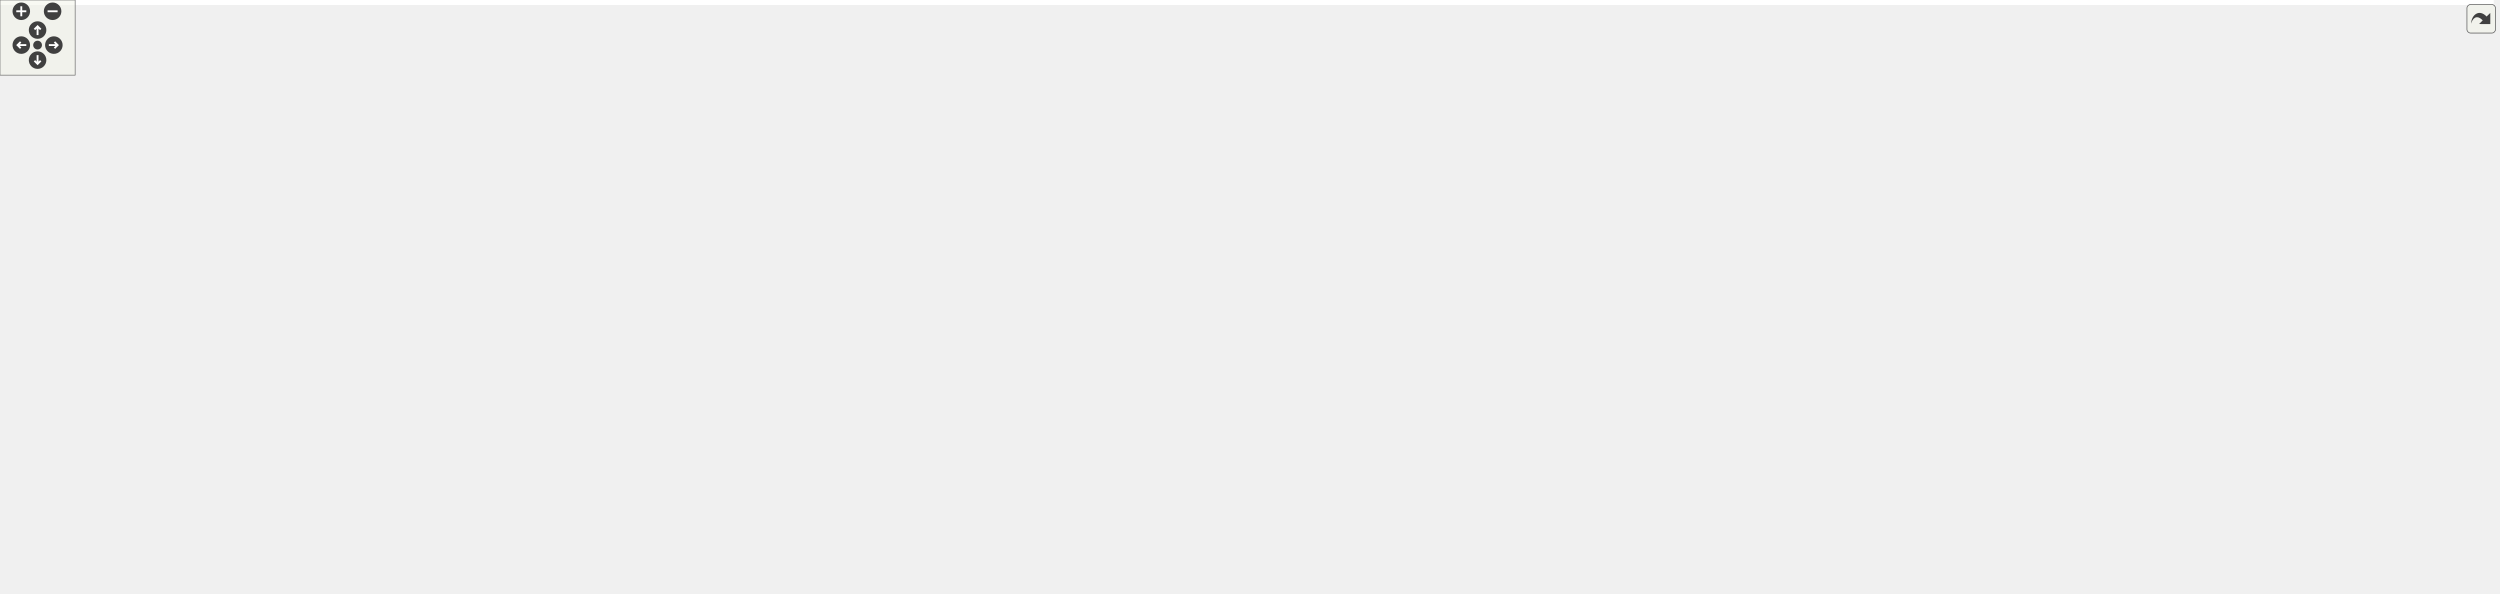
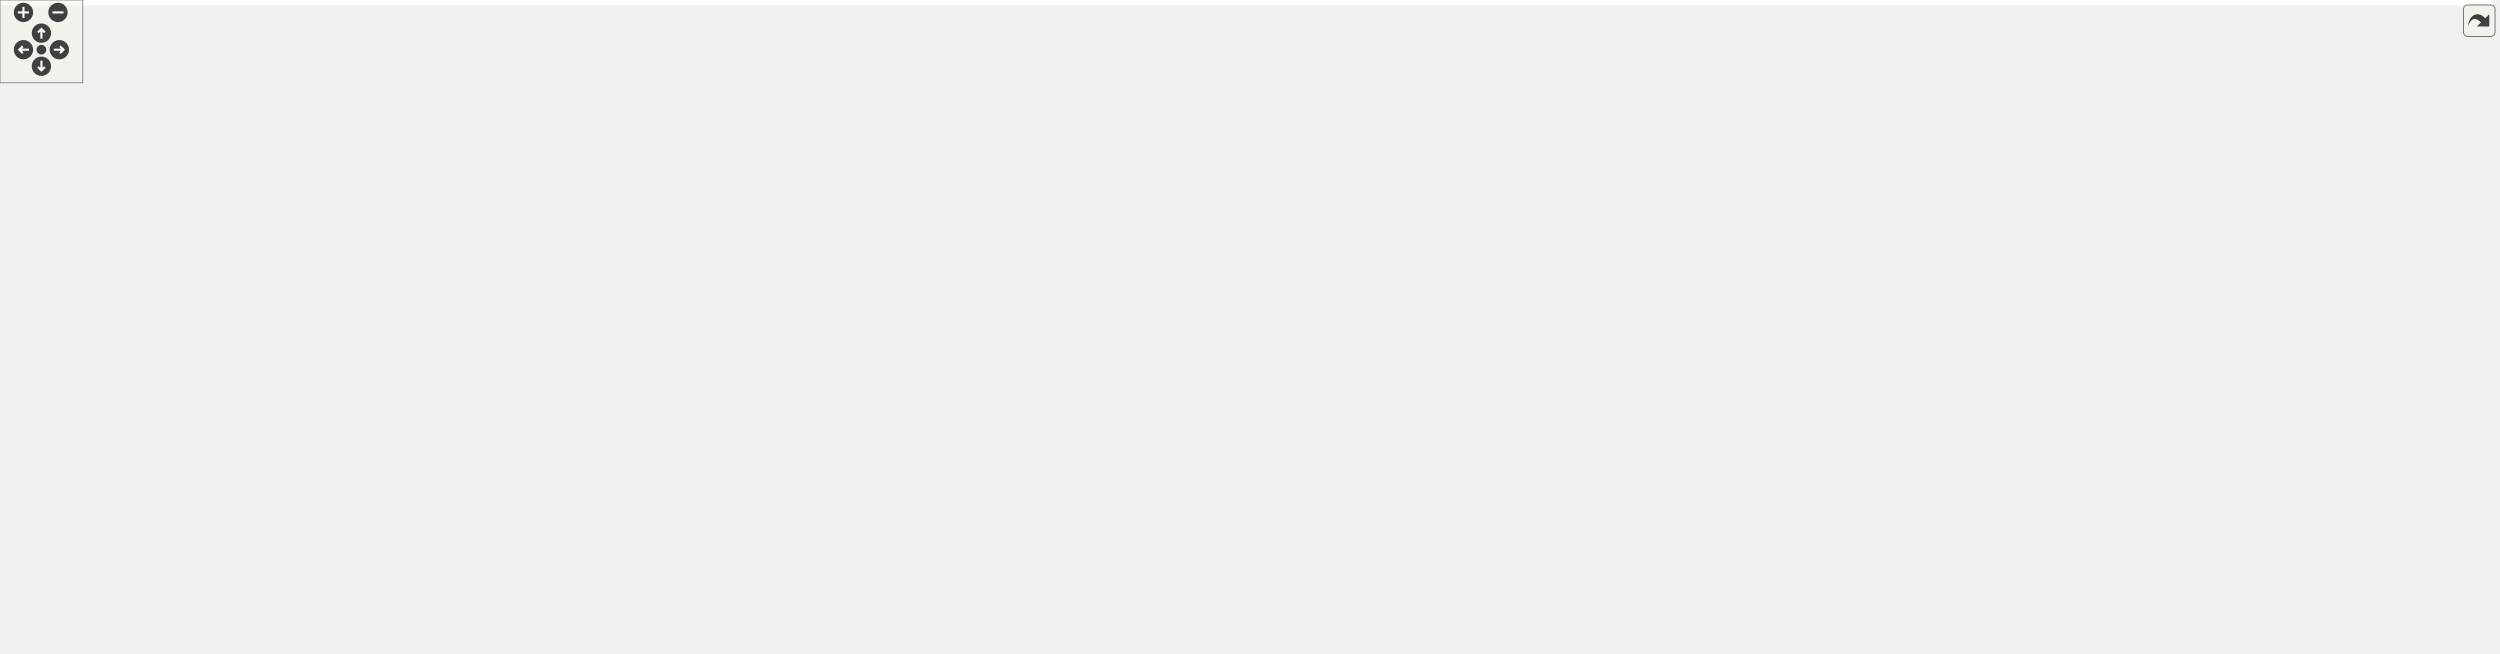
<svg xmlns="http://www.w3.org/2000/svg" xmlns:xlink="http://www.w3.org/1999/xlink" id="main" version="1.1" xml:space="preserve">
  <style type="text/css">
.edge:hover path { stroke: red; }
.edge:hover polygon { stroke: red; fill: red; }
</style>
  <defs>
    <circle id="rim" cx="0" cy="0" r="7" />
    <circle id="rim2" cx="0" cy="0" r="3.5" />
    <g id="zoomPlus">
      <use xlink:href="#rim" fill="#404040">
        <set attributeName="fill" to="#808080" begin="zoomplus.mouseover" end="zoomplus.mouseout" />
      </use>
      <path d="M-4,0h8M0,-4v8" fill="none" stroke="white" stroke-width="1.5" pointer-events="none" />
    </g>
    <g id="zoomMin">
      <use xlink:href="#rim" fill="#404040">
        <set attributeName="fill" to="#808080" begin="zoomminus.mouseover" end="zoomminus.mouseout" />
      </use>
      <path d="M-4,0h8" fill="none" stroke="white" stroke-width="1.5" pointer-events="none" />
    </g>
    <g id="dirArrow">
      <path fill="none" stroke="white" stroke-width="1.5" d="M0,-3.0v7 M-2.5,-0.5L0,-3.0L2.5,-0.5" />
    </g>
    <g id="resetDef">
      <use xlink:href="#rim2" fill="#404040">
        <set attributeName="fill" to="#808080" begin="reset.mouseover" end="reset.mouseout" />
      </use>
    </g>
  </defs>
  <svg id="graph" class="graph">
    <g id="viewport">
-       <polygon fill="white" stroke="transparent" points="-4,4 -4,-413 1991,-413 1991,4 -4,4" />
+       <polygon fill="white" stroke="transparent" points="-4,4 -4,-413 1806,-413 1806,4 -4,4" />
      <g id="node1" class="node">
        <g id="a_node1">
          <a xlink:title=" ">
-             <polygon fill="#bfbfbf" stroke="black" points="584.5,-356.5 584.5,-408.5 772.5,-408.5 772.5,-356.5 584.5,-356.5" />
-             <text text-anchor="start" x="592.5" y="-396.5" font-family="Helvetica,sans-Serif" font-size="10.00">/home/runner/work/Radium</text>
-             <text text-anchor="start" x="592.5" y="-385.5" font-family="Helvetica,sans-Serif" font-size="10.00">-Engine/Radium-Engine/src</text>
-             <text text-anchor="start" x="592.5" y="-374.5" font-family="Helvetica,sans-Serif" font-size="10.00">/Radium-Engine/src/Core/Geometry</text>
-             <text text-anchor="middle" x="678.5" y="-363.5" font-family="Helvetica,sans-Serif" font-size="10.00">/Spline.inl</text>
+             <polygon fill="#bfbfbf" stroke="black" points="500.5,-356.5 500.5,-408.5 688.5,-408.5 688.5,-356.5 500.5,-356.5" />
+             <text text-anchor="start" x="508.5" y="-396.5" font-family="Helvetica,sans-Serif" font-size="10.00">/home/runner/work/Radium</text>
+             <text text-anchor="start" x="508.5" y="-385.5" font-family="Helvetica,sans-Serif" font-size="10.00">-Engine/Radium-Engine/src</text>
+             <text text-anchor="start" x="508.5" y="-374.5" font-family="Helvetica,sans-Serif" font-size="10.00">/Radium-Engine/src/Core/Geometry</text>
+             <text text-anchor="middle" x="594.5" y="-363.5" font-family="Helvetica,sans-Serif" font-size="10.00">/Spline.inl</text>
          </a>
        </g>
      </g>
      <g id="node2" class="node">
        <g id="a_node2">
          <a xlink:href="Spline_8hpp.html" target="_top" xlink:title=" ">
-             <polygon fill="white" stroke="black" points="584.5,-267.5 584.5,-319.5 772.5,-319.5 772.5,-267.5 584.5,-267.5" />
-             <text text-anchor="start" x="592.5" y="-307.5" font-family="Helvetica,sans-Serif" font-size="10.00">/home/runner/work/Radium</text>
-             <text text-anchor="start" x="592.5" y="-296.5" font-family="Helvetica,sans-Serif" font-size="10.00">-Engine/Radium-Engine/src</text>
-             <text text-anchor="start" x="592.5" y="-285.5" font-family="Helvetica,sans-Serif" font-size="10.00">/Radium-Engine/src/Core/Geometry</text>
-             <text text-anchor="middle" x="678.5" y="-274.5" font-family="Helvetica,sans-Serif" font-size="10.00">/Spline.hpp</text>
+             <polygon fill="white" stroke="black" points="500.5,-267.5 500.5,-319.5 688.5,-319.5 688.5,-267.5 500.5,-267.5" />
+             <text text-anchor="start" x="508.5" y="-307.5" font-family="Helvetica,sans-Serif" font-size="10.00">/home/runner/work/Radium</text>
+             <text text-anchor="start" x="508.5" y="-296.5" font-family="Helvetica,sans-Serif" font-size="10.00">-Engine/Radium-Engine/src</text>
+             <text text-anchor="start" x="508.5" y="-285.5" font-family="Helvetica,sans-Serif" font-size="10.00">/Radium-Engine/src/Core/Geometry</text>
+             <text text-anchor="middle" x="594.5" y="-274.5" font-family="Helvetica,sans-Serif" font-size="10.00">/Spline.hpp</text>
          </a>
        </g>
      </g>
      <g id="edge1" class="edge">
-         <path fill="none" stroke="midnightblue" d="M671.86,-346.19C671.62,-337.28 671.77,-327.9 672.32,-319.61" />
-         <polygon fill="midnightblue" stroke="midnightblue" points="668.37,-346.5 672.31,-356.34 675.36,-346.19 668.37,-346.5" />
+         <path fill="none" stroke="midnightblue" d="M587.86,-346.19C587.62,-337.28 587.77,-327.9 588.32,-319.61" />
+         <polygon fill="midnightblue" stroke="midnightblue" points="584.37,-346.5 588.31,-356.34 591.36,-346.19 584.37,-346.5" />
      </g>
      <g id="edge5" class="edge">
-         <path fill="none" stroke="midnightblue" d="M685.14,-329.75C685.38,-338.65 685.23,-348.04 684.69,-356.34" />
-         <polygon fill="midnightblue" stroke="midnightblue" points="688.63,-329.44 684.68,-319.61 681.64,-329.76 688.63,-329.44" />
+         <path fill="none" stroke="midnightblue" d="M601.14,-329.75C601.38,-338.65 601.23,-348.04 600.69,-356.34" />
+         <polygon fill="midnightblue" stroke="midnightblue" points="604.63,-329.44 600.68,-319.61 597.64,-329.76 604.63,-329.44" />
      </g>
      <g id="node3" class="node">
        <g id="a_node3">
          <a xlink:href="Curve2D_8hpp.html" target="_top" xlink:title=" ">
-             <polygon fill="white" stroke="black" points="491.5,-178.5 491.5,-230.5 679.5,-230.5 679.5,-178.5 491.5,-178.5" />
-             <text text-anchor="start" x="499.5" y="-218.5" font-family="Helvetica,sans-Serif" font-size="10.00">/home/runner/work/Radium</text>
-             <text text-anchor="start" x="499.5" y="-207.5" font-family="Helvetica,sans-Serif" font-size="10.00">-Engine/Radium-Engine/src</text>
-             <text text-anchor="start" x="499.5" y="-196.5" font-family="Helvetica,sans-Serif" font-size="10.00">/Radium-Engine/src/Core/Geometry</text>
-             <text text-anchor="middle" x="585.5" y="-185.5" font-family="Helvetica,sans-Serif" font-size="10.00">/Curve2D.hpp</text>
+             <polygon fill="white" stroke="black" points="407.5,-178.5 407.5,-230.5 595.5,-230.5 595.5,-178.5 407.5,-178.5" />
+             <text text-anchor="start" x="415.5" y="-218.5" font-family="Helvetica,sans-Serif" font-size="10.00">/home/runner/work/Radium</text>
+             <text text-anchor="start" x="415.5" y="-207.5" font-family="Helvetica,sans-Serif" font-size="10.00">-Engine/Radium-Engine/src</text>
+             <text text-anchor="start" x="415.5" y="-196.5" font-family="Helvetica,sans-Serif" font-size="10.00">/Radium-Engine/src/Core/Geometry</text>
+             <text text-anchor="middle" x="501.5" y="-185.5" font-family="Helvetica,sans-Serif" font-size="10.00">/Curve2D.hpp</text>
          </a>
        </g>
      </g>
      <g id="edge2" class="edge">
-         <path fill="none" stroke="midnightblue" d="M644.15,-260.36C633.65,-250.54 622.26,-239.89 612.34,-230.61" />
-         <polygon fill="midnightblue" stroke="midnightblue" points="641.91,-263.06 651.6,-267.34 646.69,-257.95 641.91,-263.06" />
+         <path fill="none" stroke="midnightblue" d="M560.15,-260.36C549.65,-250.54 538.26,-239.89 528.34,-230.61" />
+         <polygon fill="midnightblue" stroke="midnightblue" points="557.91,-263.06 567.6,-267.34 562.69,-257.95 557.91,-263.06" />
      </g>
      <g id="node5" class="node">
        <g id="a_node5">
          <a xlink:href="DrawPrimitives_8hpp.html" target="_top" xlink:title=" ">
-             <polygon fill="white" stroke="black" points="781,-178.5 781,-230.5 930,-230.5 930,-178.5 781,-178.5" />
-             <text text-anchor="start" x="789" y="-218.5" font-family="Helvetica,sans-Serif" font-size="10.00">/home/runner/work/Radium</text>
-             <text text-anchor="start" x="789" y="-207.5" font-family="Helvetica,sans-Serif" font-size="10.00">-Engine/Radium-Engine/src</text>
-             <text text-anchor="start" x="789" y="-196.5" font-family="Helvetica,sans-Serif" font-size="10.00">/Radium-Engine/src/Engine</text>
-             <text text-anchor="middle" x="855.5" y="-185.5" font-family="Helvetica,sans-Serif" font-size="10.00">/Data/DrawPrimitives.hpp</text>
+             <polygon fill="white" stroke="black" points="697,-178.5 697,-230.5 846,-230.5 846,-178.5 697,-178.5" />
+             <text text-anchor="start" x="705" y="-218.5" font-family="Helvetica,sans-Serif" font-size="10.00">/home/runner/work/Radium</text>
+             <text text-anchor="start" x="705" y="-207.5" font-family="Helvetica,sans-Serif" font-size="10.00">-Engine/Radium-Engine/src</text>
+             <text text-anchor="start" x="705" y="-196.5" font-family="Helvetica,sans-Serif" font-size="10.00">/Radium-Engine/src/Engine</text>
+             <text text-anchor="middle" x="771.5" y="-185.5" font-family="Helvetica,sans-Serif" font-size="10.00">/Data/DrawPrimitives.hpp</text>
          </a>
        </g>
      </g>
      <g id="edge6" class="edge">
-         <path fill="none" stroke="midnightblue" d="M738.69,-262.92C760.05,-252.41 783.88,-240.7 804.42,-230.61" />
-         <polygon fill="midnightblue" stroke="midnightblue" points="737.13,-259.78 729.7,-267.34 740.21,-266.07 737.13,-259.78" />
+         <path fill="none" stroke="midnightblue" d="M654.69,-262.92C676.05,-252.41 699.88,-240.7 720.42,-230.61" />
+         <polygon fill="midnightblue" stroke="midnightblue" points="653.13,-259.78 645.7,-267.34 656.21,-266.07 653.13,-259.78" />
      </g>
      <g id="node4" class="node">
        <g id="a_node4">
          <a xlink:href="Curve2D_8inl.html" target="_top" xlink:title=" ">
-             <polygon fill="white" stroke="black" points="491.5,-89.5 491.5,-141.5 679.5,-141.5 679.5,-89.5 491.5,-89.5" />
-             <text text-anchor="start" x="499.5" y="-129.5" font-family="Helvetica,sans-Serif" font-size="10.00">/home/runner/work/Radium</text>
-             <text text-anchor="start" x="499.5" y="-118.5" font-family="Helvetica,sans-Serif" font-size="10.00">-Engine/Radium-Engine/src</text>
-             <text text-anchor="start" x="499.5" y="-107.5" font-family="Helvetica,sans-Serif" font-size="10.00">/Radium-Engine/src/Core/Geometry</text>
-             <text text-anchor="middle" x="585.5" y="-96.5" font-family="Helvetica,sans-Serif" font-size="10.00">/Curve2D.inl</text>
+             <polygon fill="white" stroke="black" points="407.5,-89.5 407.5,-141.5 595.5,-141.5 595.5,-89.5 407.5,-89.5" />
+             <text text-anchor="start" x="415.5" y="-129.5" font-family="Helvetica,sans-Serif" font-size="10.00">/home/runner/work/Radium</text>
+             <text text-anchor="start" x="415.5" y="-118.5" font-family="Helvetica,sans-Serif" font-size="10.00">-Engine/Radium-Engine/src</text>
+             <text text-anchor="start" x="415.5" y="-107.5" font-family="Helvetica,sans-Serif" font-size="10.00">/Radium-Engine/src/Core/Geometry</text>
+             <text text-anchor="middle" x="501.5" y="-96.5" font-family="Helvetica,sans-Serif" font-size="10.00">/Curve2D.inl</text>
          </a>
        </g>
      </g>
      <g id="edge3" class="edge">
-         <path fill="none" stroke="midnightblue" d="M578.86,-168.19C578.62,-159.28 578.77,-149.9 579.32,-141.61" />
-         <polygon fill="midnightblue" stroke="midnightblue" points="575.37,-168.5 579.31,-178.34 582.36,-168.19 575.37,-168.5" />
+         <path fill="none" stroke="midnightblue" d="M494.86,-168.19C494.62,-159.28 494.77,-149.9 495.32,-141.61" />
+         <polygon fill="midnightblue" stroke="midnightblue" points="491.37,-168.5 495.31,-178.34 498.36,-168.19 491.37,-168.5" />
      </g>
      <g id="edge4" class="edge">
-         <path fill="none" stroke="midnightblue" d="M592.14,-151.75C592.38,-160.65 592.23,-170.04 591.69,-178.34" />
-         <polygon fill="midnightblue" stroke="midnightblue" points="595.63,-151.44 591.68,-141.61 588.64,-151.76 595.63,-151.44" />
+         <path fill="none" stroke="midnightblue" d="M508.14,-151.75C508.38,-160.65 508.23,-170.04 507.69,-178.34" />
+         <polygon fill="midnightblue" stroke="midnightblue" points="511.63,-151.44 507.68,-141.61 504.64,-151.76 511.63,-151.44" />
      </g>
      <g id="node6" class="node">
        <g id="a_node6">
          <a xlink:href="DrawPrimitives_8cpp.html" target="_top" xlink:title=" ">
-             <polygon fill="white" stroke="black" points="698,-89.5 698,-141.5 847,-141.5 847,-89.5 698,-89.5" />
-             <text text-anchor="start" x="706" y="-129.5" font-family="Helvetica,sans-Serif" font-size="10.00">/home/runner/work/Radium</text>
-             <text text-anchor="start" x="706" y="-118.5" font-family="Helvetica,sans-Serif" font-size="10.00">-Engine/Radium-Engine/src</text>
-             <text text-anchor="start" x="706" y="-107.5" font-family="Helvetica,sans-Serif" font-size="10.00">/Radium-Engine/src/Engine</text>
-             <text text-anchor="middle" x="772.5" y="-96.5" font-family="Helvetica,sans-Serif" font-size="10.00">/Data/DrawPrimitives.cpp</text>
+             <polygon fill="white" stroke="black" points="614,-89.5 614,-141.5 763,-141.5 763,-89.5 614,-89.5" />
+             <text text-anchor="start" x="622" y="-129.5" font-family="Helvetica,sans-Serif" font-size="10.00">/home/runner/work/Radium</text>
+             <text text-anchor="start" x="622" y="-118.5" font-family="Helvetica,sans-Serif" font-size="10.00">-Engine/Radium-Engine/src</text>
+             <text text-anchor="start" x="622" y="-107.5" font-family="Helvetica,sans-Serif" font-size="10.00">/Radium-Engine/src/Engine</text>
+             <text text-anchor="middle" x="688.5" y="-96.5" font-family="Helvetica,sans-Serif" font-size="10.00">/Data/DrawPrimitives.cpp</text>
          </a>
        </g>
      </g>
      <g id="edge7" class="edge">
-         <path fill="none" stroke="midnightblue" d="M824.57,-171.08C815.27,-161.34 805.22,-150.8 796.45,-141.61" />
-         <polygon fill="midnightblue" stroke="midnightblue" points="822.06,-173.52 831.49,-178.34 827.12,-168.68 822.06,-173.52" />
+         <path fill="none" stroke="midnightblue" d="M740.57,-171.08C731.27,-161.34 721.22,-150.8 712.45,-141.61" />
+         <polygon fill="midnightblue" stroke="midnightblue" points="738.06,-173.52 747.49,-178.34 743.12,-168.68 738.06,-173.52" />
      </g>
      <g id="node7" class="node">
        <g id="a_node7">
          <a xlink:href="SystemDisplay_8hpp.html" target="_top" xlink:title=" ">
-             <polygon fill="white" stroke="black" points="865,-89.5 865,-141.5 1014,-141.5 1014,-89.5 865,-89.5" />
-             <text text-anchor="start" x="873" y="-129.5" font-family="Helvetica,sans-Serif" font-size="10.00">/home/runner/work/Radium</text>
-             <text text-anchor="start" x="873" y="-118.5" font-family="Helvetica,sans-Serif" font-size="10.00">-Engine/Radium-Engine/src</text>
-             <text text-anchor="start" x="873" y="-107.5" font-family="Helvetica,sans-Serif" font-size="10.00">/Radium-Engine/src/Engine</text>
-             <text text-anchor="middle" x="939.5" y="-96.5" font-family="Helvetica,sans-Serif" font-size="10.00">/Scene/SystemDisplay.hpp</text>
+             <polygon fill="white" stroke="black" points="781,-89.5 781,-141.5 930,-141.5 930,-89.5 781,-89.5" />
+             <text text-anchor="start" x="789" y="-129.5" font-family="Helvetica,sans-Serif" font-size="10.00">/home/runner/work/Radium</text>
+             <text text-anchor="start" x="789" y="-118.5" font-family="Helvetica,sans-Serif" font-size="10.00">-Engine/Radium-Engine/src</text>
+             <text text-anchor="start" x="789" y="-107.5" font-family="Helvetica,sans-Serif" font-size="10.00">/Radium-Engine/src/Engine</text>
+             <text text-anchor="middle" x="855.5" y="-96.5" font-family="Helvetica,sans-Serif" font-size="10.00">/Scene/SystemDisplay.hpp</text>
          </a>
        </g>
      </g>
      <g id="edge8" class="edge">
-         <path fill="none" stroke="midnightblue" d="M886.81,-171.08C896.21,-161.34 906.38,-150.8 915.26,-141.61" />
-         <polygon fill="midnightblue" stroke="midnightblue" points="884.22,-168.71 879.8,-178.34 889.26,-173.57 884.22,-168.71" />
-       </g>
-       <g id="node19" class="node">
-         <g id="a_node19">
+         <path fill="none" stroke="midnightblue" d="M802.81,-171.08C812.21,-161.34 822.38,-150.8 831.26,-141.61" />
+         <polygon fill="midnightblue" stroke="midnightblue" points="800.22,-168.71 795.8,-178.34 805.26,-173.57 800.22,-168.71" />
+       </g>
+       <g id="node18" class="node">
+         <g id="a_node18">
          <a xlink:href="DebugRender_8cpp.html" target="_top" xlink:title=" ">
-             <polygon fill="white" stroke="black" points="1031.5,-89.5 1031.5,-141.5 1189.5,-141.5 1189.5,-89.5 1031.5,-89.5" />
-             <text text-anchor="start" x="1039.5" y="-129.5" font-family="Helvetica,sans-Serif" font-size="10.00">/home/runner/work/Radium</text>
-             <text text-anchor="start" x="1039.5" y="-118.5" font-family="Helvetica,sans-Serif" font-size="10.00">-Engine/Radium-Engine/src</text>
-             <text text-anchor="start" x="1039.5" y="-107.5" font-family="Helvetica,sans-Serif" font-size="10.00">/Radium-Engine/src/Engine</text>
-             <text text-anchor="middle" x="1110.5" y="-96.5" font-family="Helvetica,sans-Serif" font-size="10.00">/Rendering/DebugRender.cpp</text>
-           </a>
-         </g>
-       </g>
-       <g id="edge20" class="edge">
-         <path fill="none" stroke="midnightblue" d="M938.63,-175.14C970.4,-164.3 1006.37,-152.03 1037.16,-141.52" />
-         <polygon fill="midnightblue" stroke="midnightblue" points="937.25,-171.91 928.91,-178.45 939.51,-178.54 937.25,-171.91" />
+             <polygon fill="white" stroke="black" points="947.5,-89.5 947.5,-141.5 1105.5,-141.5 1105.5,-89.5 947.5,-89.5" />
+             <text text-anchor="start" x="955.5" y="-129.5" font-family="Helvetica,sans-Serif" font-size="10.00">/home/runner/work/Radium</text>
+             <text text-anchor="start" x="955.5" y="-118.5" font-family="Helvetica,sans-Serif" font-size="10.00">-Engine/Radium-Engine/src</text>
+             <text text-anchor="start" x="955.5" y="-107.5" font-family="Helvetica,sans-Serif" font-size="10.00">/Radium-Engine/src/Engine</text>
+             <text text-anchor="middle" x="1026.5" y="-96.5" font-family="Helvetica,sans-Serif" font-size="10.00">/Rendering/DebugRender.cpp</text>
+           </a>
+         </g>
+       </g>
+       <g id="edge19" class="edge">
+         <path fill="none" stroke="midnightblue" d="M854.63,-175.14C886.4,-164.3 922.37,-152.03 953.16,-141.52" />
+         <polygon fill="midnightblue" stroke="midnightblue" points="853.25,-171.91 844.91,-178.45 855.51,-178.54 853.25,-171.91" />
      </g>
      <g id="node8" class="node">
        <g id="a_node8">
          <a xlink:href="RadiumEngine_8cpp.html" target="_top" xlink:title=" ">
            <polygon fill="white" stroke="black" points="0,-0.5 0,-52.5 149,-52.5 149,-0.5 0,-0.5" />
            <text text-anchor="start" x="8" y="-40.5" font-family="Helvetica,sans-Serif" font-size="10.00">/home/runner/work/Radium</text>
            <text text-anchor="start" x="8" y="-29.5" font-family="Helvetica,sans-Serif" font-size="10.00">-Engine/Radium-Engine/src</text>
            <text text-anchor="start" x="8" y="-18.5" font-family="Helvetica,sans-Serif" font-size="10.00">/Radium-Engine/src/Engine</text>
            <text text-anchor="middle" x="74.5" y="-7.5" font-family="Helvetica,sans-Serif" font-size="10.00">/RadiumEngine.cpp</text>
          </a>
        </g>
      </g>
      <g id="edge9" class="edge">
-         <path fill="none" stroke="midnightblue" d="M854.54,-89.04C547.63,-37.01 460.11,-106.44 157.5,-53 154.83,-52.53 152.12,-52 149.4,-51.42" />
-         <polygon fill="midnightblue" stroke="midnightblue" points="854.16,-92.53 864.61,-90.78 855.35,-85.63 854.16,-92.53" />
+         <path fill="none" stroke="midnightblue" d="M770.51,-89.03C500.52,-42.42 423.24,-100.9 157.5,-53 154.83,-52.52 152.12,-51.98 149.4,-51.39" />
+         <polygon fill="midnightblue" stroke="midnightblue" points="770.15,-92.52 780.61,-90.81 771.37,-85.63 770.15,-92.52" />
      </g>
      <g id="node9" class="node">
        <g id="a_node9">
          <a xlink:href="ForwardRenderer_8cpp.html" target="_top" xlink:title=" ">
            <polygon fill="white" stroke="black" points="167,-0.5 167,-52.5 342,-52.5 342,-0.5 167,-0.5" />
            <text text-anchor="start" x="175" y="-40.5" font-family="Helvetica,sans-Serif" font-size="10.00">/home/runner/work/Radium</text>
            <text text-anchor="start" x="175" y="-29.5" font-family="Helvetica,sans-Serif" font-size="10.00">-Engine/Radium-Engine/src</text>
            <text text-anchor="start" x="175" y="-18.5" font-family="Helvetica,sans-Serif" font-size="10.00">/Radium-Engine/src/Engine</text>
            <text text-anchor="middle" x="254.5" y="-7.5" font-family="Helvetica,sans-Serif" font-size="10.00">/Rendering/ForwardRenderer.cpp</text>
          </a>
        </g>
      </g>
      <g id="edge10" class="edge">
-         <path fill="none" stroke="midnightblue" d="M854.6,-89.03C632.84,-49.33 569.81,-89.17 351.5,-53 348.41,-52.49 345.27,-51.92 342.11,-51.31" />
-         <polygon fill="midnightblue" stroke="midnightblue" points="854.13,-92.51 864.6,-90.86 855.39,-85.62 854.13,-92.51" />
+         <path fill="none" stroke="midnightblue" d="M770.54,-89.01C585.68,-54.68 532.86,-84.37 351.5,-53 348.41,-52.47 345.28,-51.88 342.12,-51.25" />
+         <polygon fill="midnightblue" stroke="midnightblue" points="770.11,-92.49 780.59,-90.91 771.42,-85.61 770.11,-92.49" />
      </g>
      <g id="node10" class="node">
        <g id="a_node10">
          <a xlink:href="CameraManager_8cpp.html" target="_top" xlink:title=" ">
            <polygon fill="white" stroke="black" points="360.5,-0.5 360.5,-52.5 512.5,-52.5 512.5,-0.5 360.5,-0.5" />
            <text text-anchor="start" x="368.5" y="-40.5" font-family="Helvetica,sans-Serif" font-size="10.00">/home/runner/work/Radium</text>
            <text text-anchor="start" x="368.5" y="-29.5" font-family="Helvetica,sans-Serif" font-size="10.00">-Engine/Radium-Engine/src</text>
            <text text-anchor="start" x="368.5" y="-18.5" font-family="Helvetica,sans-Serif" font-size="10.00">/Radium-Engine/src/Engine</text>
            <text text-anchor="middle" x="436.5" y="-7.5" font-family="Helvetica,sans-Serif" font-size="10.00">/Scene/CameraManager.cpp</text>
          </a>
        </g>
      </g>
      <g id="edge11" class="edge">
-         <path fill="none" stroke="midnightblue" d="M854.71,-89.02C707.38,-60.16 664.7,-81.94 521.5,-53 518.63,-52.42 515.72,-51.79 512.79,-51.11" />
-         <polygon fill="midnightblue" stroke="midnightblue" points="854.08,-92.46 864.57,-90.99 855.46,-85.6 854.08,-92.46" />
+         <path fill="none" stroke="midnightblue" d="M770.67,-88.97C660.11,-65.31 628.01,-76.51 521.5,-53 518.64,-52.37 515.74,-51.69 512.82,-50.98" />
+         <polygon fill="midnightblue" stroke="midnightblue" points="770.03,-92.41 780.54,-91.13 771.52,-85.57 770.03,-92.41" />
      </g>
      <g id="node11" class="node">
        <g id="a_node11">
          <a xlink:href="EntityManager_8cpp.html" target="_top" xlink:title=" ">
            <polygon fill="white" stroke="black" points="531,-0.5 531,-52.5 680,-52.5 680,-0.5 531,-0.5" />
            <text text-anchor="start" x="539" y="-40.5" font-family="Helvetica,sans-Serif" font-size="10.00">/home/runner/work/Radium</text>
            <text text-anchor="start" x="539" y="-29.5" font-family="Helvetica,sans-Serif" font-size="10.00">-Engine/Radium-Engine/src</text>
            <text text-anchor="start" x="539" y="-18.5" font-family="Helvetica,sans-Serif" font-size="10.00">/Radium-Engine/src/Engine</text>
            <text text-anchor="middle" x="605.5" y="-7.5" font-family="Helvetica,sans-Serif" font-size="10.00">/Scene/EntityManager.cpp</text>
          </a>
        </g>
      </g>
      <g id="edge12" class="edge">
-         <path fill="none" stroke="midnightblue" d="M855.04,-88.98C780.27,-70.1 758.95,-71.38 688.5,-53 685.73,-52.28 682.91,-51.52 680.07,-50.74" />
-         <polygon fill="midnightblue" stroke="midnightblue" points="854.38,-92.42 864.94,-91.52 856.12,-85.64 854.38,-92.42" />
+         <path fill="none" stroke="midnightblue" d="M774,-86.14C742.85,-75.3 707.59,-63.03 677.4,-52.52" />
+         <polygon fill="midnightblue" stroke="midnightblue" points="772.93,-89.47 783.53,-89.45 775.23,-82.86 772.93,-89.47" />
      </g>
      <g id="node12" class="node">
        <g id="a_node12">
          <a xlink:href="ItemEntry_8cpp.html" target="_top" xlink:title=" ">
            <polygon fill="white" stroke="black" points="698,-0.5 698,-52.5 847,-52.5 847,-0.5 698,-0.5" />
            <text text-anchor="start" x="706" y="-40.5" font-family="Helvetica,sans-Serif" font-size="10.00">/home/runner/work/Radium</text>
            <text text-anchor="start" x="706" y="-29.5" font-family="Helvetica,sans-Serif" font-size="10.00">-Engine/Radium-Engine/src</text>
            <text text-anchor="start" x="706" y="-18.5" font-family="Helvetica,sans-Serif" font-size="10.00">/Radium-Engine/src/Engine</text>
            <text text-anchor="middle" x="772.5" y="-7.5" font-family="Helvetica,sans-Serif" font-size="10.00">/Scene/ItemEntry.cpp</text>
          </a>
        </g>
      </g>
      <g id="edge13" class="edge">
-         <path fill="none" stroke="midnightblue" d="M882.17,-84.64C862.15,-74.2 839.9,-62.61 820.69,-52.61" />
-         <polygon fill="midnightblue" stroke="midnightblue" points="880.71,-87.82 891.2,-89.34 883.95,-81.61 880.71,-87.82" />
+         <path fill="none" stroke="midnightblue" d="M824.57,-82.08C815.27,-72.34 805.22,-61.8 796.45,-52.61" />
+         <polygon fill="midnightblue" stroke="midnightblue" points="822.06,-84.52 831.49,-89.34 827.12,-79.68 822.06,-84.52" />
      </g>
      <g id="node13" class="node">
        <g id="a_node13">
          <a xlink:href="LightManager_8cpp.html" target="_top" xlink:title=" ">
            <polygon fill="white" stroke="black" points="865,-0.5 865,-52.5 1014,-52.5 1014,-0.5 865,-0.5" />
            <text text-anchor="start" x="873" y="-40.5" font-family="Helvetica,sans-Serif" font-size="10.00">/home/runner/work/Radium</text>
            <text text-anchor="start" x="873" y="-29.5" font-family="Helvetica,sans-Serif" font-size="10.00">-Engine/Radium-Engine/src</text>
            <text text-anchor="start" x="873" y="-18.5" font-family="Helvetica,sans-Serif" font-size="10.00">/Radium-Engine/src/Engine</text>
            <text text-anchor="middle" x="939.5" y="-7.5" font-family="Helvetica,sans-Serif" font-size="10.00">/Scene/LightManager.cpp</text>
          </a>
        </g>
      </g>
      <g id="edge14" class="edge">
-         <path fill="none" stroke="midnightblue" d="M939.5,-79.19C939.5,-70.28 939.5,-60.9 939.5,-52.61" />
-         <polygon fill="midnightblue" stroke="midnightblue" points="936,-79.34 939.5,-89.34 943,-79.34 936,-79.34" />
+         <path fill="none" stroke="midnightblue" d="M886.81,-82.08C896.21,-72.34 906.38,-61.8 915.26,-52.61" />
+         <polygon fill="midnightblue" stroke="midnightblue" points="884.22,-79.71 879.8,-89.34 889.26,-84.57 884.22,-79.71" />
      </g>
      <g id="node14" class="node">
        <g id="a_node14">
          <a xlink:href="SystemDisplay_8cpp.html" target="_top" xlink:title=" ">
            <polygon fill="white" stroke="black" points="1032,-0.5 1032,-52.5 1181,-52.5 1181,-0.5 1032,-0.5" />
            <text text-anchor="start" x="1040" y="-40.5" font-family="Helvetica,sans-Serif" font-size="10.00">/home/runner/work/Radium</text>
            <text text-anchor="start" x="1040" y="-29.5" font-family="Helvetica,sans-Serif" font-size="10.00">-Engine/Radium-Engine/src</text>
            <text text-anchor="start" x="1040" y="-18.5" font-family="Helvetica,sans-Serif" font-size="10.00">/Radium-Engine/src/Engine</text>
            <text text-anchor="middle" x="1106.5" y="-7.5" font-family="Helvetica,sans-Serif" font-size="10.00">/Scene/SystemDisplay.cpp</text>
          </a>
        </g>
      </g>
      <g id="edge15" class="edge">
-         <path fill="none" stroke="midnightblue" d="M996.83,-84.64C1016.85,-74.2 1039.1,-62.61 1058.31,-52.61" />
-         <polygon fill="midnightblue" stroke="midnightblue" points="995.05,-81.61 987.8,-89.34 998.29,-87.82 995.05,-81.61" />
+         <path fill="none" stroke="midnightblue" d="M937.33,-86.14C968.6,-75.3 1004,-63.03 1034.31,-52.52" />
+         <polygon fill="midnightblue" stroke="midnightblue" points="936.07,-82.87 927.76,-89.45 938.36,-89.48 936.07,-82.87" />
      </g>
      <g id="node15" class="node">
        <g id="a_node15">
          <a xlink:href="BaseApplication_8cpp.html" target="_top" xlink:title=" ">
            <polygon fill="white" stroke="black" points="1199,-6 1199,-47 1432,-47 1432,-6 1199,-6" />
            <text text-anchor="start" x="1207" y="-35" font-family="Helvetica,sans-Serif" font-size="10.00">/home/runner/work/Radium</text>
            <text text-anchor="start" x="1207" y="-24" font-family="Helvetica,sans-Serif" font-size="10.00">-Engine/Radium-Engine/src</text>
            <text text-anchor="middle" x="1315.5" y="-13" font-family="Helvetica,sans-Serif" font-size="10.00">/Radium-Engine/src/Gui/BaseApplication.cpp</text>
          </a>
        </g>
      </g>
      <g id="edge16" class="edge">
-         <path fill="none" stroke="midnightblue" d="M1024.17,-88.76C1061.15,-80 1149.94,-61.53 1220.34,-47.02" />
-         <polygon fill="midnightblue" stroke="midnightblue" points="1022.94,-85.45 1014.07,-91.24 1024.61,-92.25 1022.94,-85.45" />
+         <path fill="none" stroke="midnightblue" d="M939.9,-88.82C1050.68,-64.74 1082.18,-71.77 1190.5,-53 1200.98,-51.18 1211.92,-49.15 1222.78,-47.05" />
+         <polygon fill="midnightblue" stroke="midnightblue" points="939.02,-85.43 930.01,-91.01 940.53,-92.27 939.02,-85.43" />
      </g>
      <g id="node16" class="node">
        <g id="a_node16">
-           <a xlink:href="CameraManipulator_8cpp.html" target="_top" xlink:title=" ">
+           <a xlink:href="GizmoManager_8cpp.html" target="_top" xlink:title=" ">
            <polygon fill="white" stroke="black" points="1450,-0.5 1450,-52.5 1617,-52.5 1617,-0.5 1450,-0.5" />
            <text text-anchor="start" x="1458" y="-40.5" font-family="Helvetica,sans-Serif" font-size="10.00">/home/runner/work/Radium</text>
            <text text-anchor="start" x="1458" y="-29.5" font-family="Helvetica,sans-Serif" font-size="10.00">-Engine/Radium-Engine/src</text>
            <text text-anchor="start" x="1458" y="-18.5" font-family="Helvetica,sans-Serif" font-size="10.00">/Radium-Engine/src/Gui/Viewer</text>
-             <text text-anchor="middle" x="1533.5" y="-7.5" font-family="Helvetica,sans-Serif" font-size="10.00">/CameraManipulator.cpp</text>
+             <text text-anchor="middle" x="1533.5" y="-7.5" font-family="Helvetica,sans-Serif" font-size="10.00">/Gizmo/GizmoManager.cpp</text>
          </a>
        </g>
      </g>
      <g id="edge17" class="edge">
-         <path fill="none" stroke="midnightblue" d="M1024.39,-88.8C1207.83,-54.48 1260.78,-85.52 1441.5,-53 1444.27,-52.5 1447.08,-51.96 1449.91,-51.37" />
-         <polygon fill="midnightblue" stroke="midnightblue" points="1023.59,-85.39 1014.42,-90.7 1024.9,-92.26 1023.59,-85.39" />
+         <path fill="none" stroke="midnightblue" d="M940.34,-88.83C1160.66,-49.08 1223.87,-90.56 1441.5,-53 1444.28,-52.52 1447.09,-51.99 1449.92,-51.42" />
+         <polygon fill="midnightblue" stroke="midnightblue" points="939.61,-85.4 930.41,-90.65 940.88,-92.29 939.61,-85.4" />
      </g>
      <g id="node17" class="node">
        <g id="a_node17">
-           <a xlink:href="GizmoManager_8cpp.html" target="_top" xlink:title=" ">
+           <a xlink:href="Viewer_8cpp.html" target="_top" xlink:title=" ">
            <polygon fill="white" stroke="black" points="1635,-0.5 1635,-52.5 1802,-52.5 1802,-0.5 1635,-0.5" />
            <text text-anchor="start" x="1643" y="-40.5" font-family="Helvetica,sans-Serif" font-size="10.00">/home/runner/work/Radium</text>
            <text text-anchor="start" x="1643" y="-29.5" font-family="Helvetica,sans-Serif" font-size="10.00">-Engine/Radium-Engine/src</text>
            <text text-anchor="start" x="1643" y="-18.5" font-family="Helvetica,sans-Serif" font-size="10.00">/Radium-Engine/src/Gui/Viewer</text>
-             <text text-anchor="middle" x="1718.5" y="-7.5" font-family="Helvetica,sans-Serif" font-size="10.00">/Gizmo/GizmoManager.cpp</text>
+             <text text-anchor="middle" x="1718.5" y="-7.5" font-family="Helvetica,sans-Serif" font-size="10.00">/Viewer.cpp</text>
          </a>
        </g>
      </g>
      <g id="edge18" class="edge">
-         <path fill="none" stroke="midnightblue" d="M1024.3,-88.85C1288.97,-42.52 1364.47,-96.62 1626.5,-53 1629.28,-52.54 1632.1,-52.02 1634.93,-51.47" />
-         <polygon fill="midnightblue" stroke="midnightblue" points="1023.63,-85.41 1014.4,-90.61 1024.86,-92.3 1023.63,-85.41" />
-       </g>
-       <g id="node18" class="node">
-         <g id="a_node18">
-           <a xlink:href="Viewer_8cpp.html" target="_top" xlink:title=" ">
-             <polygon fill="white" stroke="black" points="1820,-0.5 1820,-52.5 1987,-52.5 1987,-0.5 1820,-0.5" />
-             <text text-anchor="start" x="1828" y="-40.5" font-family="Helvetica,sans-Serif" font-size="10.00">/home/runner/work/Radium</text>
-             <text text-anchor="start" x="1828" y="-29.5" font-family="Helvetica,sans-Serif" font-size="10.00">-Engine/Radium-Engine/src</text>
-             <text text-anchor="start" x="1828" y="-18.5" font-family="Helvetica,sans-Serif" font-size="10.00">/Radium-Engine/src/Gui/Viewer</text>
-             <text text-anchor="middle" x="1903.5" y="-7.5" font-family="Helvetica,sans-Serif" font-size="10.00">/Viewer.cpp</text>
-           </a>
-         </g>
-       </g>
-       <g id="edge19" class="edge">
-         <path fill="none" stroke="midnightblue" d="M1024.44,-88.84C1370.22,-30.47 1468.14,-107.7 1811.5,-53 1814.28,-52.56 1817.1,-52.06 1819.94,-51.52" />
-         <polygon fill="midnightblue" stroke="midnightblue" points="1023.66,-85.42 1014.39,-90.56 1024.84,-92.32 1023.66,-85.42" />
+         <path fill="none" stroke="midnightblue" d="M940.3,-88.86C1241.85,-37.05 1327.53,-101.66 1626.5,-53 1629.28,-52.55 1632.1,-52.04 1634.94,-51.49" />
+         <polygon fill="midnightblue" stroke="midnightblue" points="939.65,-85.42 930.4,-90.59 940.85,-92.31 939.65,-85.42" />
      </g>
    </g>
  </svg>
  <g id="navigator" transform="translate(0 0)" fill="#404254">
    <rect fill="#f2f5e9" fill-opacity="0.5" stroke="#606060" stroke-width=".5" x="0" y="0" width="60" height="60" />
    <use id="zoomplus" xlink:href="#zoomPlus" x="17" y="9" />
    <use id="zoomminus" xlink:href="#zoomMin" x="42" y="9" />
    <use id="reset" xlink:href="#resetDef" x="30" y="36" />
    <g id="arrowUp" xlink:href="#dirArrow" transform="translate(30 24)">
      <use xlink:href="#rim" fill="#404040">
        <set attributeName="fill" to="#808080" begin="arrowUp.mouseover" end="arrowUp.mouseout" />
      </use>
      <path fill="none" stroke="white" stroke-width="1.5" d="M0,-3.0v7 M-2.5,-0.5L0,-3.0L2.5,-0.5" />
    </g>
    <g id="arrowRight" xlink:href="#dirArrow" transform="rotate(90) translate(36 -43)">
      <use xlink:href="#rim" fill="#404040">
        <set attributeName="fill" to="#808080" begin="arrowRight.mouseover" end="arrowRight.mouseout" />
      </use>
      <path fill="none" stroke="white" stroke-width="1.5" d="M0,-3.0v7 M-2.5,-0.5L0,-3.0L2.5,-0.5" />
    </g>
    <g id="arrowDown" xlink:href="#dirArrow" transform="rotate(180) translate(-30 -48)">
      <use xlink:href="#rim" fill="#404040">
        <set attributeName="fill" to="#808080" begin="arrowDown.mouseover" end="arrowDown.mouseout" />
      </use>
      <path fill="none" stroke="white" stroke-width="1.5" d="M0,-3.0v7 M-2.5,-0.5L0,-3.0L2.5,-0.5" />
    </g>
    <g id="arrowLeft" xlink:href="#dirArrow" transform="rotate(270) translate(-36 17)">
      <use xlink:href="#rim" fill="#404040">
        <set attributeName="fill" to="#808080" begin="arrowLeft.mouseover" end="arrowLeft.mouseout" />
      </use>
      <path fill="none" stroke="white" stroke-width="1.5" d="M0,-3.0v7 M-2.5,-0.5L0,-3.0L2.5,-0.5" />
    </g>
  </g>
  <svg viewBox="0 0 15 15" width="100%" height="30px" preserveAspectRatio="xMaxYMin meet">
    <g id="arrow_out" transform="scale(0.3 0.3)">
      <a xlink:href="Spline_8inl__dep__incl_org.svg" target="_base">
        <rect id="button" ry="5" rx="5" y="6" x="6" height="38" width="38" fill="#f2f5e9" fill-opacity="0.5" stroke="#606060" stroke-width="1.0" />
        <path id="arrow" d="M 11.5,31.437 C 11.94,20.098 22.043,11.323 32.159,21.979 L 37.069,17.246 C 37.069,17.246 37.088,32 37.088,32 L 22.16,31.978 C 22.16,31.978 26.998,27.14 26.998,27.14 C 18.529,18.264 13.292,25.23 11.5,31.437 z" style="fill:#404040;" />
      </a>
    </g>
  </svg>
</svg>
